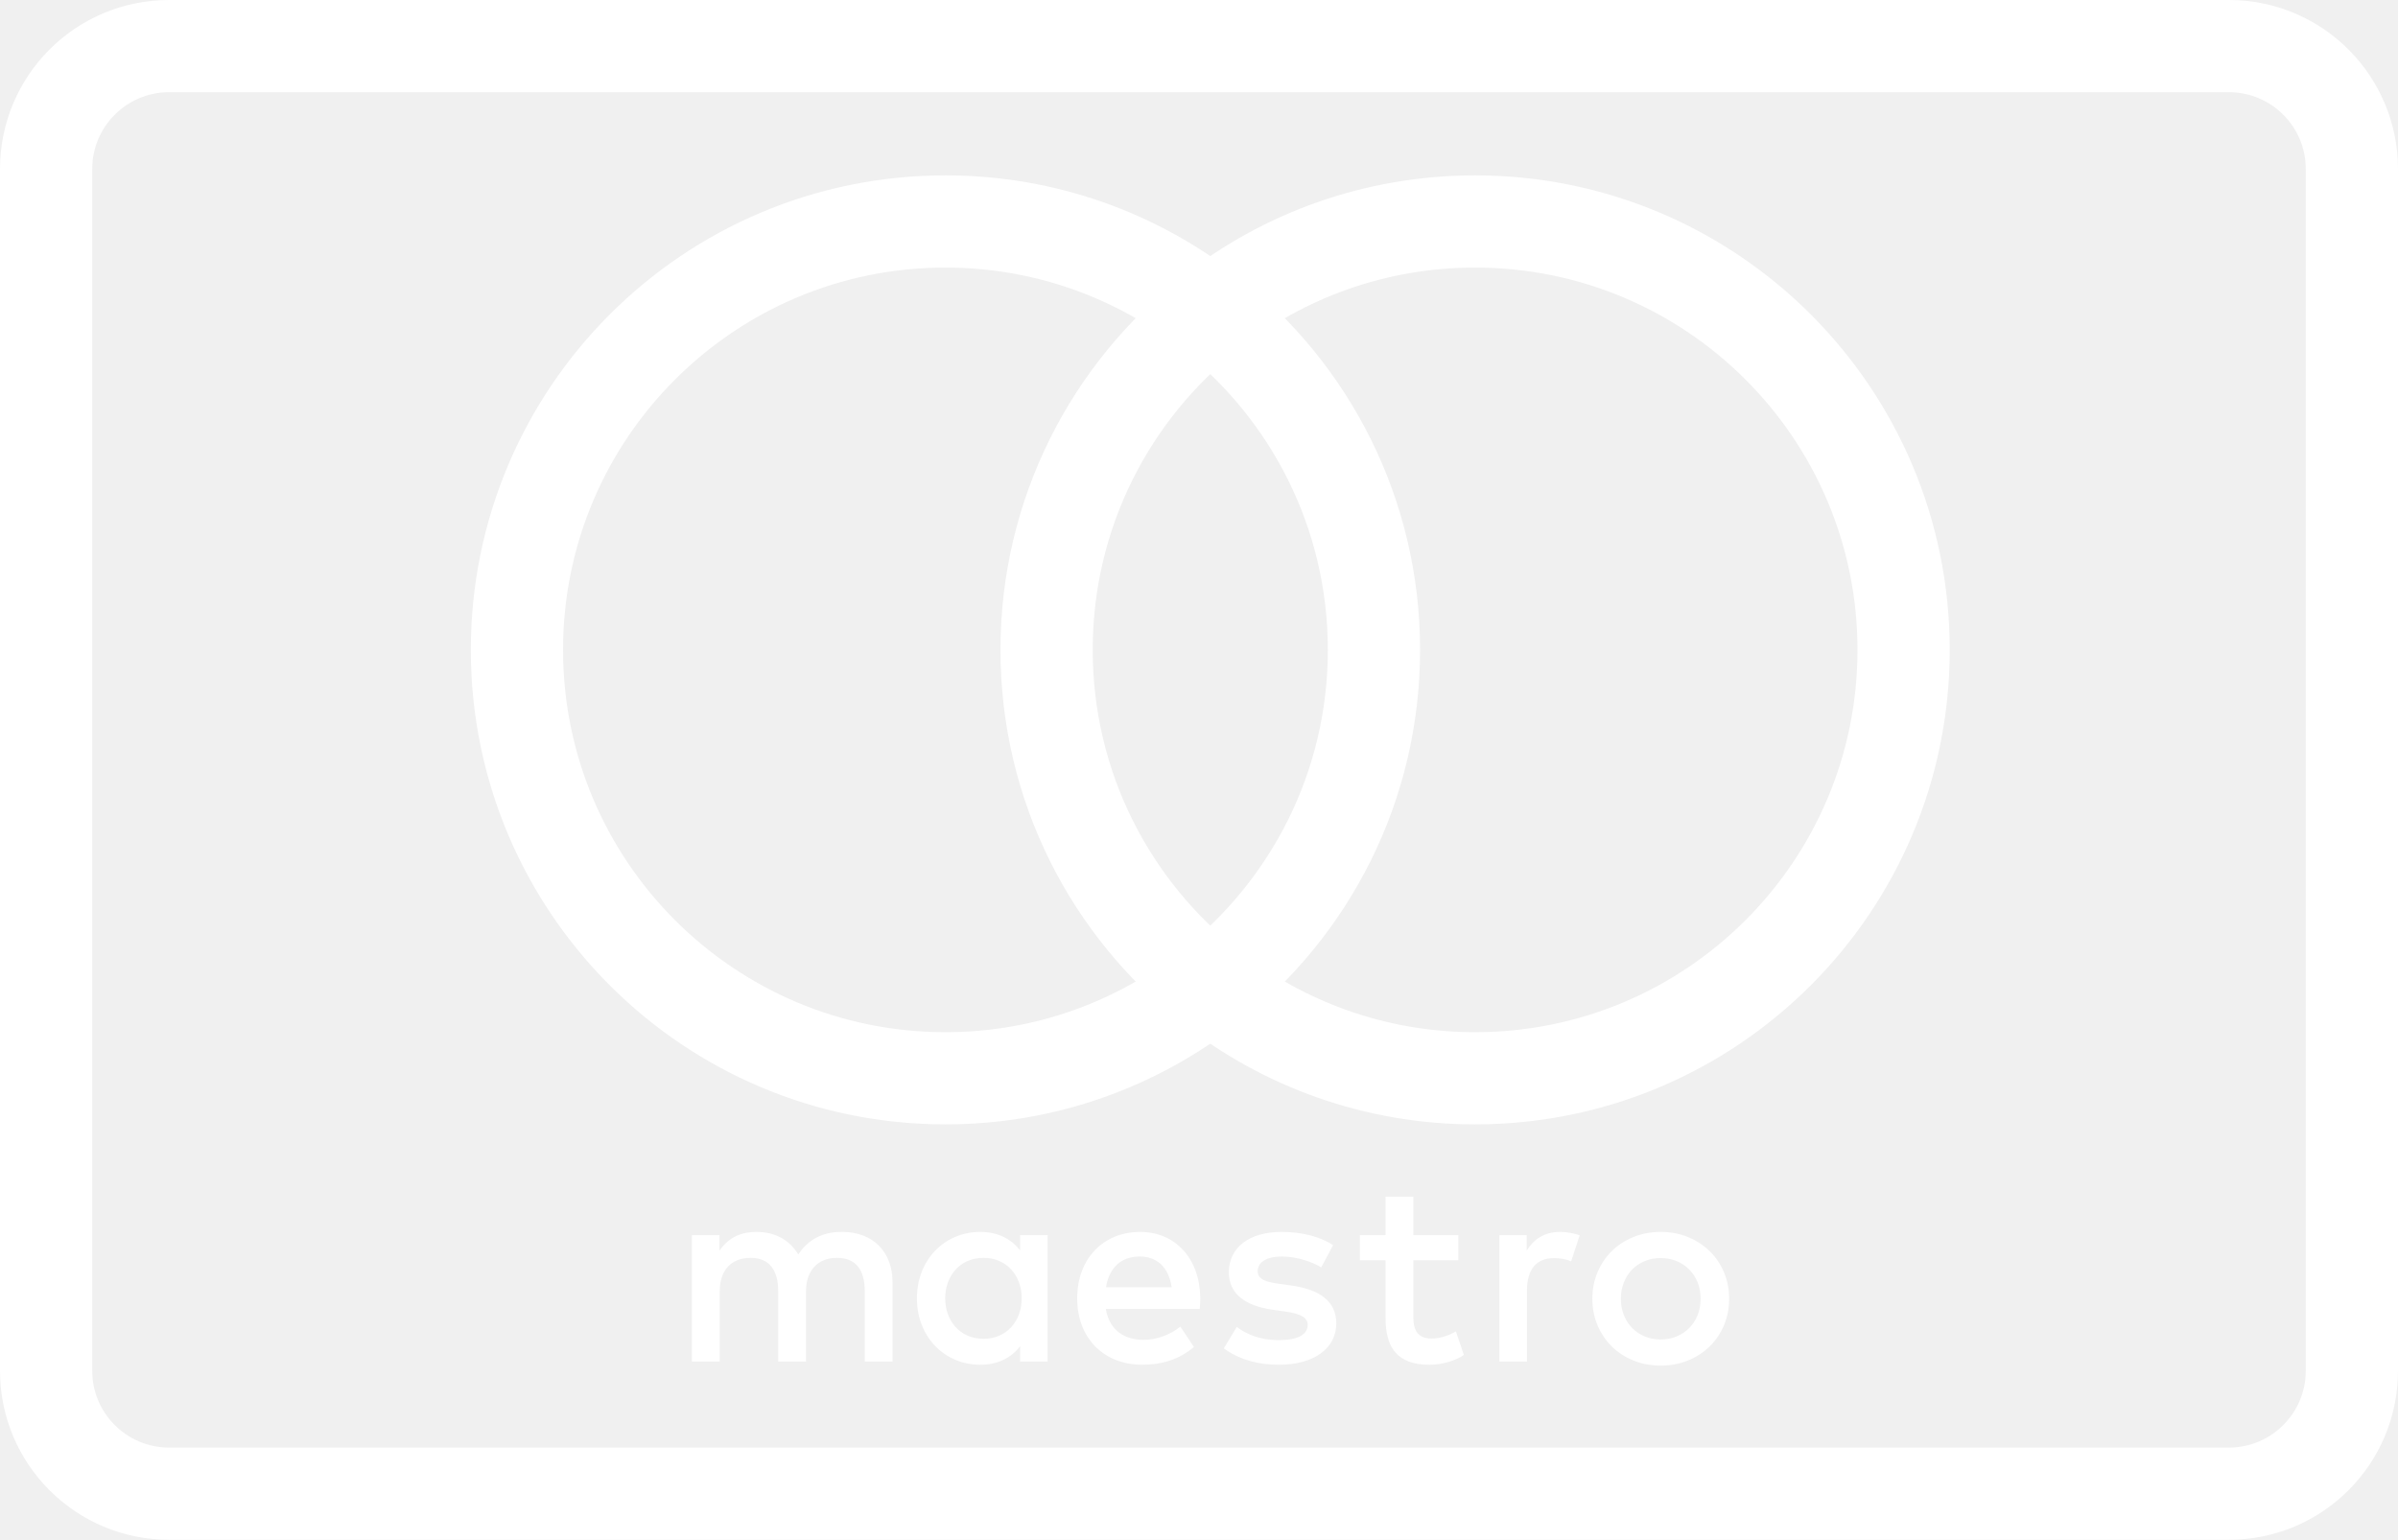
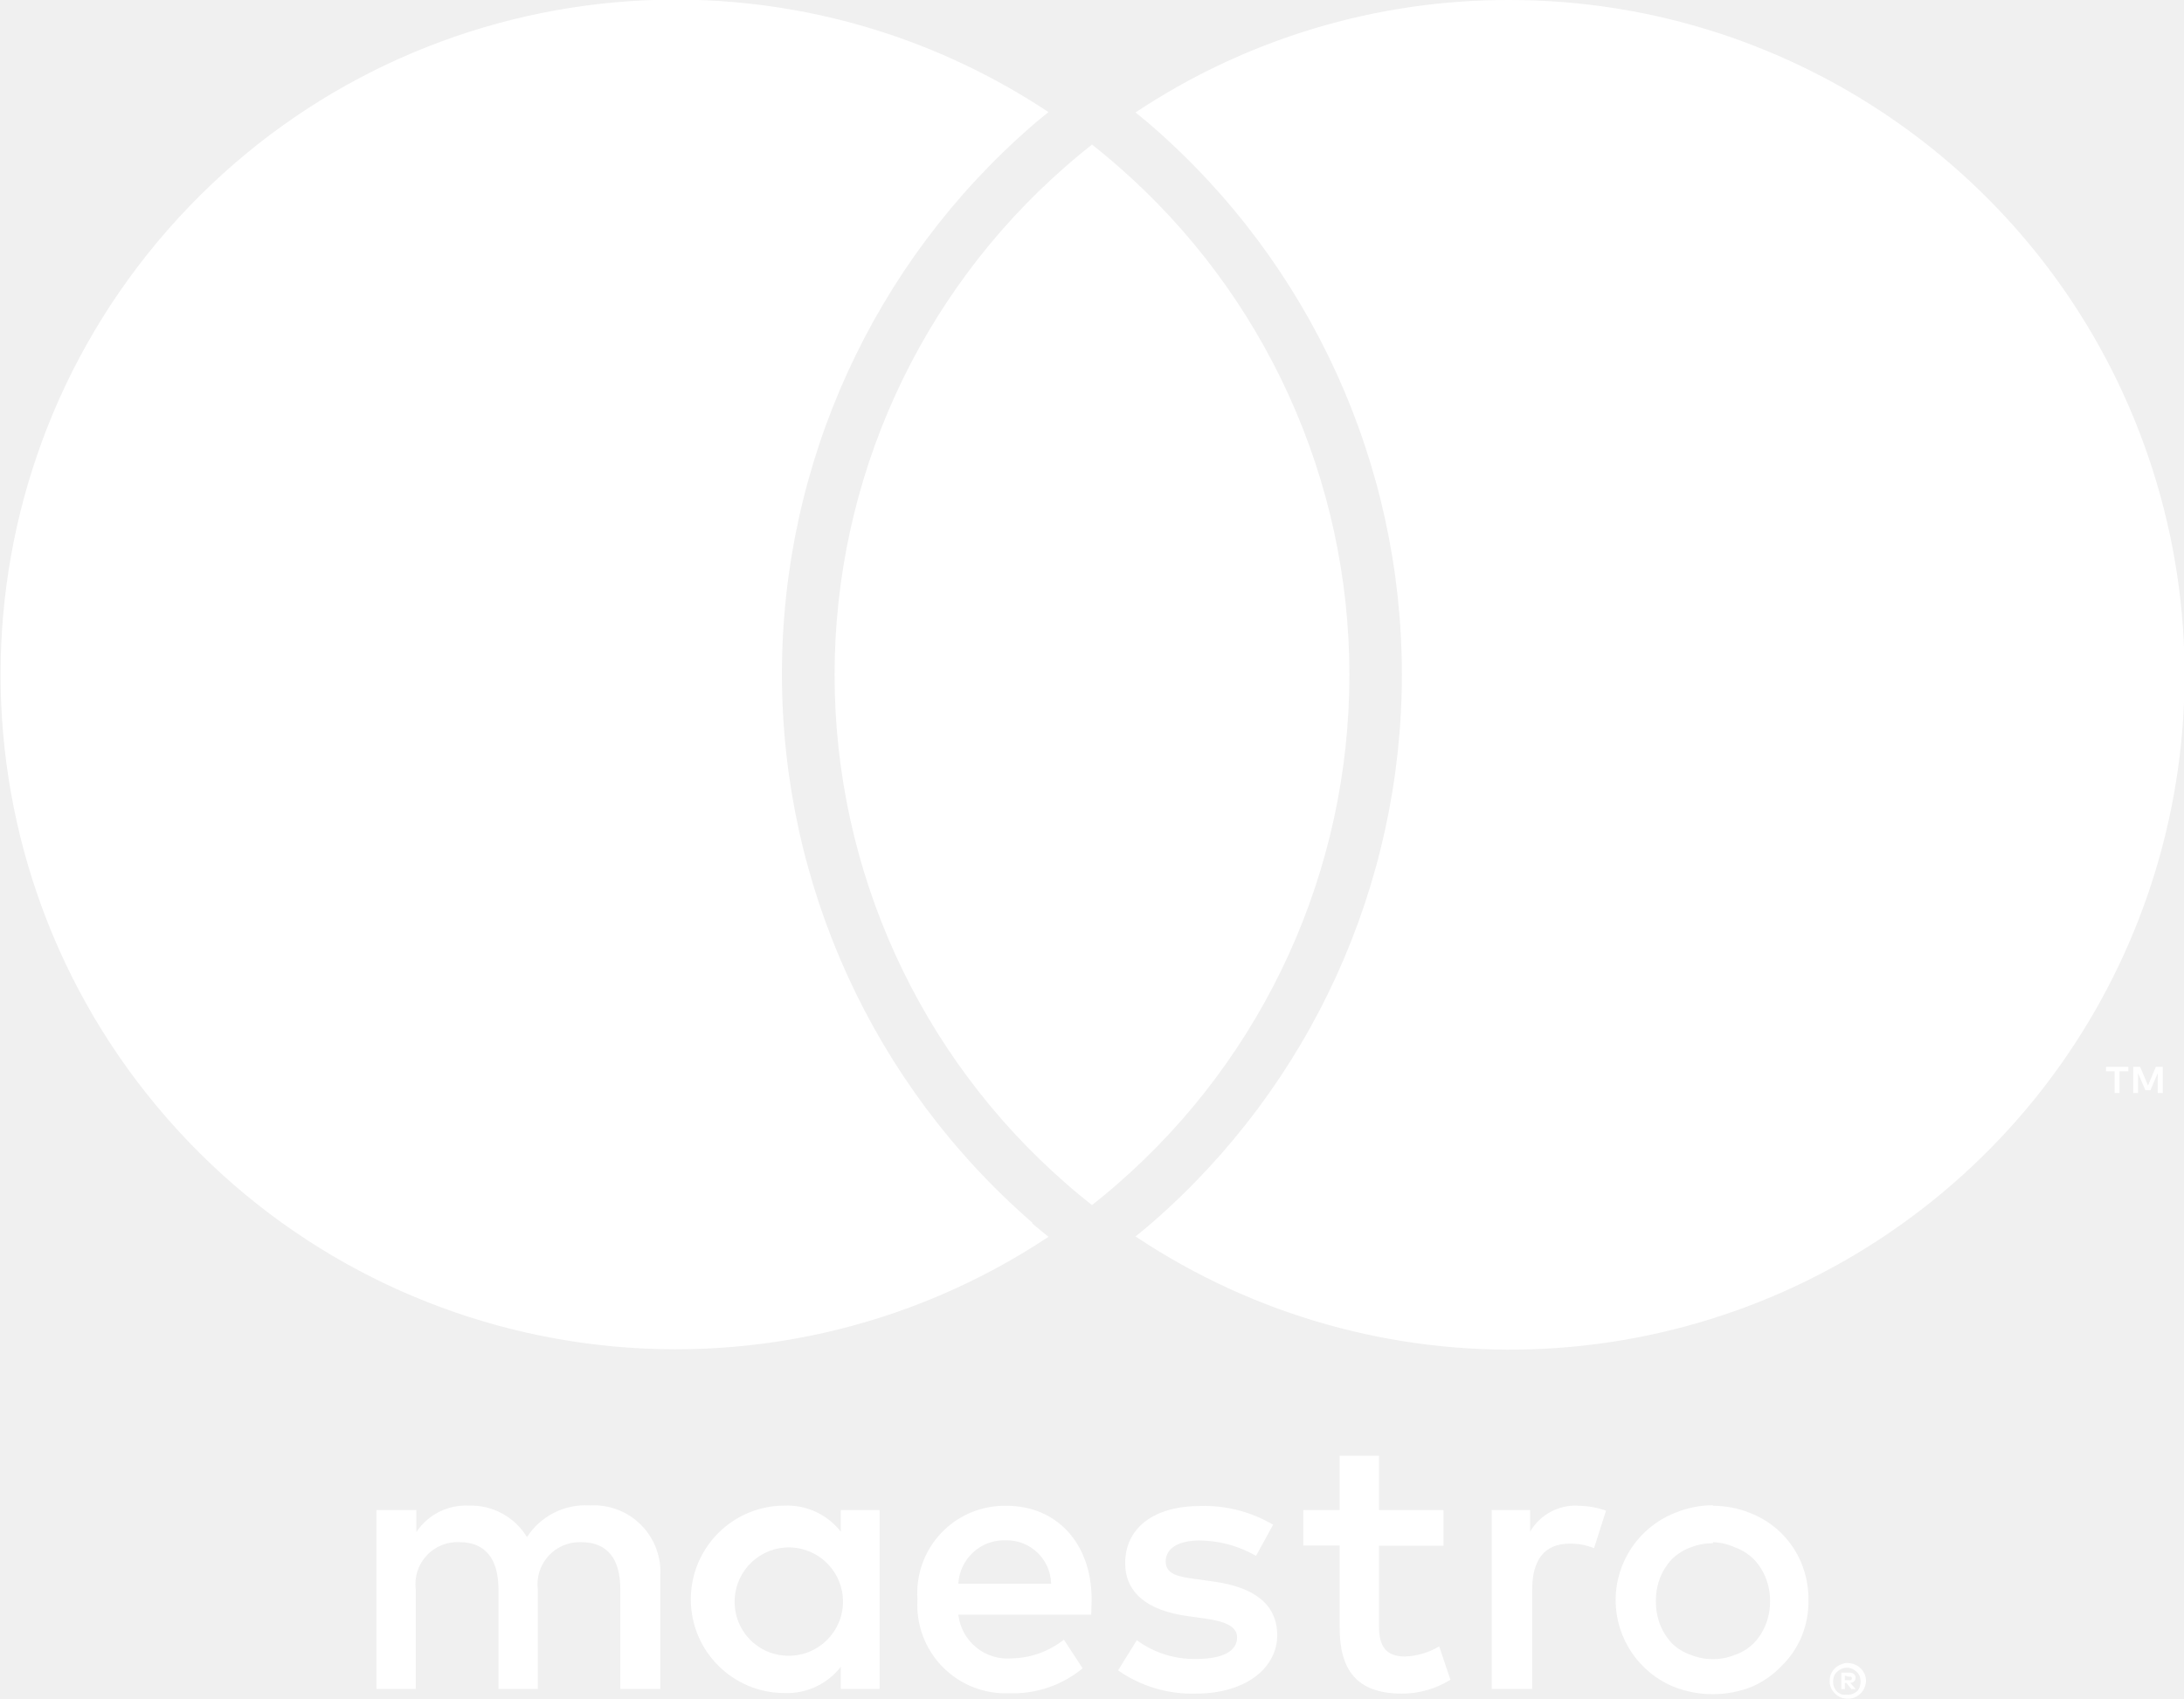
- <svg xmlns="http://www.w3.org/2000/svg" width="780px" height="501px" viewBox="0 0 780 501" version="1.1" id="svg2">
-   <defs id="defs8">
-     <clipPath clipPathUnits="userSpaceOnUse" id="clipPath3944">
-       <path d="M 0,612 792,612 792,0 0,0 0,612 z" id="path3946" />
-     </clipPath>
-     <clipPath clipPathUnits="userSpaceOnUse" id="clipPath3538">
-       <path d="M 218.25,0 792,0 l 0,489.1 -573.75,0 0,-489.1 z" id="path3540" />
-     </clipPath>
-     <clipPath clipPathUnits="userSpaceOnUse" id="clipPath3518">
-       <path d="M 218.25,0 792,0 l 0,489.1 -573.75,0 0,-489.1 z" id="path3520" />
-     </clipPath>
-     <clipPath id="clipPath3944-1" clipPathUnits="userSpaceOnUse">
-       <path id="path3946-4" d="M 0,612 792,612 792,0 0,0 0,612 z" />
-     </clipPath>
-     <clipPath id="clipPath3538-7" clipPathUnits="userSpaceOnUse">
-       <path id="path3540-7" d="M 218.25,0 792,0 l 0,489.1 -573.75,0 0,-489.1 z" />
-     </clipPath>
-     <clipPath id="clipPath3518-0" clipPathUnits="userSpaceOnUse">
-       <path id="path3520-2" d="M 218.25,0 792,0 l 0,489.1 -573.75,0 0,-489.1 z" />
-     </clipPath>
+ <svg xmlns="http://www.w3.org/2000/svg" viewBox="0 0 116.5 90.61">
+   <defs>
+     <style>.cls-1{fill:#fff;}</style>
  </defs>
-   <g id="Page-1" stroke="none" stroke-width="1" fill="none" fill-rule="evenodd">
-     <rect id="Rectangle-1" stroke="#393939" stroke-width="30" x="15" y="15" width="750" height="471" rx="40" style="stroke:#ffffff;stroke-opacity:1;fill:none;fill-opacity:1" />
-     <g id="path14-path-+-path14-path" transform="translate(691, 357)" fill="#393939" />
-     <g id="path14-path-+-path14-path-copy" transform="translate(673, 288)" fill="#393939" />
-     <g transform="translate(-2567.076,-813.8928)" id="layer1" style="display:inline">
-       <g transform="matrix(18.86238,0,0,18.86238,-18863.918,-11685.954)" id="g5473" style="display:inline">
-         <g id="g5446" transform="matrix(0.4179461,0,0,0.4179461,709.012,381.9247)">
-           <g transform="matrix(1.25,0,0,-1.25,1103.188,710.771)" id="g3816" />
-           <g id="g5439">
-             <g id="g3812" transform="matrix(1.124137,0,0,-1.124137,1065.239,698.5882)" style="fill:none;stroke:#ffffff;stroke-width:3.385;stroke-miterlimit:4;stroke-dasharray:none;stroke-opacity:1">
-               <path d="m 0,0 c 0,5.017 2.349,9.486 6.007,12.366 -2.675,2.106 -6.051,3.363 -9.72,3.363 -8.686,0 -15.727,-7.042 -15.727,-15.729 0,-8.687 7.041,-15.729 15.727,-15.729 3.669,0 7.045,1.257 9.72,3.363 C 2.349,-9.486 0,-5.017 0,0" style="fill:none;fill-opacity:1;fill-rule:nonzero;stroke:#ffffff;stroke-width:3.385;stroke-miterlimit:4;stroke-dasharray:none;stroke-opacity:1" id="path3814" />
-             </g>
-             <g id="g3820" transform="matrix(1.124137,0,0,-1.124137,1100.599,698.5882)" style="fill:none;stroke:#ffffff;stroke-width:3.385;stroke-miterlimit:4;stroke-dasharray:none;stroke-opacity:1">
-               <path d="m 0,0 c 0,-8.687 -7.041,-15.729 -15.727,-15.729 -3.669,0 -7.045,1.257 -9.721,3.363 3.659,2.88 6.008,7.349 6.008,12.366 0,5.017 -2.349,9.486 -6.008,12.366 2.676,2.106 6.052,3.363 9.721,3.363 C -7.041,15.729 0,8.687 0,0" style="fill:none;fill-opacity:1;fill-rule:nonzero;stroke:#ffffff;stroke-width:3.385;stroke-miterlimit:4;stroke-dasharray:none;stroke-opacity:1" id="path3822" />
-             </g>
-           </g>
-         </g>
-         <g id="Page-1-3" transform="matrix(0.05301558,0,0,0.05301558,1149.887,630.3073)" style="fill:#ffffff;fill-rule:evenodd;stroke:none;stroke-width:1;fill-opacity:1">
-           <g transform="translate(691,357)" id="path14-path-+-path14-path-3" style="fill:#ffffff;fill-opacity:1" />
-           <g transform="translate(673,288)" id="path14-path-+-path14-path-copy-3" style="fill:#ffffff;fill-opacity:1" />
-           <g style="display:inline;fill:#ffffff;fill-opacity:1" id="layer1-2" transform="translate(-2567.076,-815.0928)">
-             <g id="g5486" transform="matrix(7.88347,0,0,7.88347,-6063.888,-4482.095)" style="fill:#ffffff;fill-opacity:1">
-               <g id="g5404" transform="translate(-32.80442,77.47238)" style="fill:#ffffff;fill-opacity:1">
-                 <g style="fill:#ffffff;fill-opacity:1" id="g3564" transform="matrix(1.25,0,0,-1.25,1159.186,722.7807)">
-                   <path d="M 0,0 C 0.183,0 0.446,-0.035 0.647,-0.114 L 0.367,-0.97 c -0.192,0.079 -0.384,0.105 -0.568,0.105 -0.594,0 -0.891,-0.384 -0.891,-1.074 l 0,-2.342 -0.909,0 0,4.176 0.9,0 0,-0.507 C -0.865,-0.245 -0.524,0 0,0 m -3.358,-0.935 -1.485,0 0,-1.887 c 0,-0.419 0.148,-0.699 0.603,-0.699 0.236,0 0.533,0.079 0.803,0.236 l 0.262,-0.777 c -0.288,-0.201 -0.742,-0.324 -1.135,-0.324 -1.075,0 -1.45,0.577 -1.45,1.547 l 0,1.904 -0.848,0 0,0.83 0.848,0 0,1.267 0.917,0 0,-1.267 1.485,0 0,-0.83 z m -11.629,-0.891 c 0.097,0.603 0.463,1.014 1.11,1.014 0.585,0 0.961,-0.367 1.057,-1.014 l -2.167,0 z m 3.111,-0.367 C -11.885,-0.891 -12.689,0 -13.86,0 c -1.223,0 -2.079,-0.891 -2.079,-2.193 0,-1.327 0.891,-2.192 2.141,-2.192 0.629,0 1.205,0.157 1.712,0.585 l -0.446,0.673 c -0.349,-0.28 -0.795,-0.437 -1.214,-0.437 -0.585,0 -1.118,0.271 -1.249,1.022 l 3.101,0 c 0.009,0.114 0.018,0.227 0.018,0.349 m 3.992,1.022 c -0.253,0.158 -0.768,0.359 -1.301,0.359 -0.498,0 -0.795,-0.184 -0.795,-0.49 0,-0.279 0.314,-0.358 0.707,-0.41 l 0.428,-0.061 c 0.909,-0.132 1.459,-0.516 1.459,-1.25 0,-0.795 -0.699,-1.363 -1.904,-1.363 -0.682,0 -1.311,0.175 -1.809,0.542 l 0.428,0.708 c 0.306,-0.236 0.761,-0.437 1.39,-0.437 0.62,0 0.952,0.183 0.952,0.507 0,0.235 -0.236,0.367 -0.734,0.436 l -0.428,0.061 c -0.935,0.132 -1.442,0.551 -1.442,1.232 0,0.83 0.682,1.337 1.739,1.337 0.664,0 1.267,-0.149 1.703,-0.437 L -7.884,-1.171 Z M 3.321,-0.863 C 3.134,-0.863 2.961,-0.896 2.8,-0.961 2.64,-1.027 2.501,-1.119 2.384,-1.237 2.267,-1.355 2.175,-1.497 2.108,-1.662 c -0.067,-0.165 -0.1,-0.347 -0.1,-0.545 0,-0.199 0.033,-0.38 0.1,-0.545 0.067,-0.165 0.159,-0.307 0.276,-0.425 0.117,-0.118 0.256,-0.21 0.416,-0.276 0.161,-0.066 0.334,-0.098 0.521,-0.098 0.187,0 0.361,0.032 0.521,0.098 0.161,0.066 0.301,0.158 0.418,0.276 0.119,0.118 0.211,0.26 0.279,0.425 0.067,0.165 0.1,0.346 0.1,0.545 0,0.198 -0.033,0.38 -0.1,0.545 -0.068,0.165 -0.16,0.307 -0.279,0.425 -0.117,0.118 -0.257,0.21 -0.418,0.276 -0.16,0.065 -0.334,0.098 -0.521,0.098 M 3.321,0 C 3.645,0 3.945,-0.056 4.221,-0.169 4.497,-0.281 4.736,-0.436 4.937,-0.633 5.139,-0.83 5.296,-1.063 5.41,-1.331 5.524,-1.6 5.581,-1.892 5.581,-2.207 5.581,-2.522 5.524,-2.814 5.41,-3.083 5.296,-3.351 5.139,-3.585 4.937,-3.782 4.736,-3.979 4.497,-4.133 4.221,-4.246 3.945,-4.358 3.645,-4.414 3.321,-4.414 c -0.324,0 -0.624,0.056 -0.9,0.168 -0.276,0.113 -0.513,0.267 -0.713,0.464 -0.2,0.197 -0.357,0.431 -0.471,0.699 -0.114,0.269 -0.171,0.561 -0.171,0.876 0,0.315 0.057,0.607 0.171,0.876 0.114,0.268 0.271,0.501 0.471,0.698 0.2,0.197 0.437,0.352 0.713,0.464 C 2.697,-0.056 2.997,0 3.321,0 m -23.616,-2.193 c 0,0.734 0.481,1.337 1.267,1.337 0.751,0 1.258,-0.577 1.258,-1.337 0,-0.76 -0.507,-1.336 -1.258,-1.336 -0.786,0 -1.267,0.602 -1.267,1.336 m 3.381,0 0,2.088 -0.908,0 0,-0.507 C -18.111,-0.236 -18.547,0 -19.141,0 c -1.171,0 -2.088,-0.917 -2.088,-2.193 0,-1.275 0.917,-2.193 2.088,-2.193 0.594,0 1.03,0.236 1.319,0.612 l 0,-0.507 0.908,0 0,2.088 z m -5.119,-2.088 0,2.621 c 0,0.987 -0.629,1.651 -1.642,1.66 -0.533,0.009 -1.084,-0.157 -1.468,-0.743 C -25.431,-0.28 -25.886,0 -26.524,0 c -0.445,0 -0.882,-0.131 -1.223,-0.62 l 0,0.515 -0.908,0 0,-4.176 0.917,0 0,2.315 c 0,0.725 0.402,1.11 1.022,1.11 0.603,0 0.909,-0.393 0.909,-1.101 l 0,-2.324 0.917,0 0,2.315 c 0,0.725 0.42,1.11 1.022,1.11 0.621,0 0.918,-0.393 0.918,-1.101 l 0,-2.324 0.917,0 z" style="fill:#ffffff;fill-opacity:1;fill-rule:nonzero;stroke:none" id="path3566" />
-                 </g>
-               </g>
-             </g>
-           </g>
-         </g>
-       </g>
+   <g id="Слой_2" data-name="Слой 2">
+     <g id="Layer_1" data-name="Layer 1">
+       <path class="cls-1" d="M113.06,58.31V57.15h.47v-.24h-1.19v.24h.46v1.16Zm2.31,0v-1.4H115l-.42,1-.42-1h-.37v1.4h.26V57.25l.39.91h.27l.39-.91v1.06ZM35.22,90.1v-6a3.55,3.55,0,0,0-3.75-3.79A3.71,3.71,0,0,0,28.11,82,3.5,3.5,0,0,0,25,80.32a3.17,3.17,0,0,0-2.79,1.41V80.56H20.08V90.1h2.1V84.81a2.24,2.24,0,0,1,2.34-2.54c1.37,0,2.07.9,2.07,2.52V90.1h2.1V84.81A2.25,2.25,0,0,1,31,82.27c1.41,0,2.09.9,2.09,2.52V90.1Zm11.7-4.77V80.56H44.85v1.15a3.62,3.62,0,0,0-3-1.39,5,5,0,0,0,0,10,3.63,3.63,0,0,0,3-1.4V90.1h2.07Zm-7.73,0a2.89,2.89,0,1,1,2.9,3A2.87,2.87,0,0,1,39.19,85.33Zm52.18-5a5.26,5.26,0,0,1,2,.39,4.84,4.84,0,0,1,2.71,2.64,5.09,5.09,0,0,1,.39,2,5,5,0,0,1-.39,2A4.87,4.87,0,0,1,95,88.91,4.94,4.94,0,0,1,93.41,90a5.69,5.69,0,0,1-4.09,0,5,5,0,0,1,0-9.28A5.31,5.31,0,0,1,91.37,80.3Zm0,2a3.11,3.11,0,0,0-1.19.22,2.82,2.82,0,0,0-1,.63,3.13,3.13,0,0,0-.63,1,3.3,3.3,0,0,0-.22,1.24,3.33,3.33,0,0,0,.22,1.24,3.13,3.13,0,0,0,.63,1,2.65,2.65,0,0,0,1,.62,3.11,3.11,0,0,0,1.19.23,3.06,3.06,0,0,0,1.18-.23,2.57,2.57,0,0,0,1-.62,3,3,0,0,0,.64-1,3.34,3.34,0,0,0,.23-1.24,3.3,3.3,0,0,0-.23-1.24,3,3,0,0,0-.64-1,2.72,2.72,0,0,0-1-.63A3.06,3.06,0,0,0,91.37,82.27ZM58.23,85.33c0-3-1.86-5-4.54-5a4.66,4.66,0,0,0-4.75,5,4.71,4.71,0,0,0,4.89,5A5.81,5.81,0,0,0,57.75,89l-1-1.53a4.61,4.61,0,0,1-2.78,1,2.64,2.64,0,0,1-2.85-2.33h7.09C58.21,85.87,58.23,85.61,58.23,85.33Zm-7.11-.84a2.45,2.45,0,0,1,2.53-2.32,2.37,2.37,0,0,1,2.42,2.32ZM67,83a6.15,6.15,0,0,0-3-.82c-1.14,0-1.82.42-1.82,1.12s.72.82,1.62.94l1,.14c2.07.3,3.33,1.18,3.33,2.86s-1.6,3.11-4.35,3.11a6.9,6.9,0,0,1-4.14-1.24l1-1.61a5.16,5.16,0,0,0,3.18,1c1.41,0,2.17-.42,2.17-1.15,0-.54-.54-.84-1.67-1l-1-.14c-2.14-.3-3.3-1.26-3.3-2.82,0-1.9,1.56-3.05,4-3.05a7.22,7.22,0,0,1,3.89,1Zm10-.54H73.56v4.32c0,1,.34,1.59,1.38,1.59a3.83,3.83,0,0,0,1.83-.54l.6,1.78a4.88,4.88,0,0,1-2.59.74c-2.46,0-3.32-1.32-3.32-3.53V82.45H69.52V80.56h1.94v-2.9h2.1v2.9H77Zm7.19-2.13a4.44,4.44,0,0,1,1.48.26l-.64,2a3.39,3.39,0,0,0-1.3-.24c-1.36,0-2,.88-2,2.46V90.1H79.57V80.56h2.05v1.15a2.81,2.81,0,0,1,2.52-1.39Zm14.38,8.39a1,1,0,0,1,.38.08.88.88,0,0,1,.3.2,1,1,0,0,1,.21.3,1,1,0,0,1,.08.37,1,1,0,0,1-.59.88,1,1,0,0,1-.38.07,1,1,0,0,1-.38-.07.85.85,0,0,1-.31-.21.88.88,0,0,1-.28-.67.94.94,0,0,1,.07-.37,1,1,0,0,1,.21-.3.83.83,0,0,1,.31-.2A1,1,0,0,1,98.52,88.71Zm0,1.69a.72.72,0,0,0,.29-.06.83.83,0,0,0,.23-.15A.78.78,0,0,0,99.2,90a.87.87,0,0,0,0-.58.63.63,0,0,0-.16-.23.87.87,0,0,0-.23-.16.73.73,0,0,0-.58,0,.78.78,0,0,0-.24.16.63.63,0,0,0-.16.23.87.87,0,0,0,0,.58.78.78,0,0,0,.16.24.75.75,0,0,0,.24.15A.72.72,0,0,0,98.52,90.4Zm.06-1.18a.4.4,0,0,1,.26.07.26.26,0,0,1,.09.21.29.29,0,0,1-.07.18.34.34,0,0,1-.21.09l.29.33h-.23l-.27-.33h-.08v.33h-.19v-.88Zm-.22.16v.24h.21a.21.21,0,0,0,.12,0,.11.11,0,0,0,0-.18.21.21,0,0,0-.12,0ZM55.06,65.26c.28.25.58.48.87.72a36,36,0,1,1,0-60c-.29.24-.59.47-.87.72a38.74,38.74,0,0,0,0,58.52ZM80.5,0A35.85,35.85,0,0,0,60.57,6c.29.24.59.47.87.72a38.76,38.76,0,0,1,0,58.52c-.28.25-.58.48-.87.72A36,36,0,1,0,80.5,0ZM58.25,7.71c-.46.37-.92.74-1.36,1.13a36,36,0,0,0,0,54.32c.44.39.9.76,1.36,1.13.46-.37.92-.74,1.36-1.13a36,36,0,0,0,0-54.32c-.44-.39-.9-.76-1.36-1.13" />
    </g>
  </g>
</svg>
